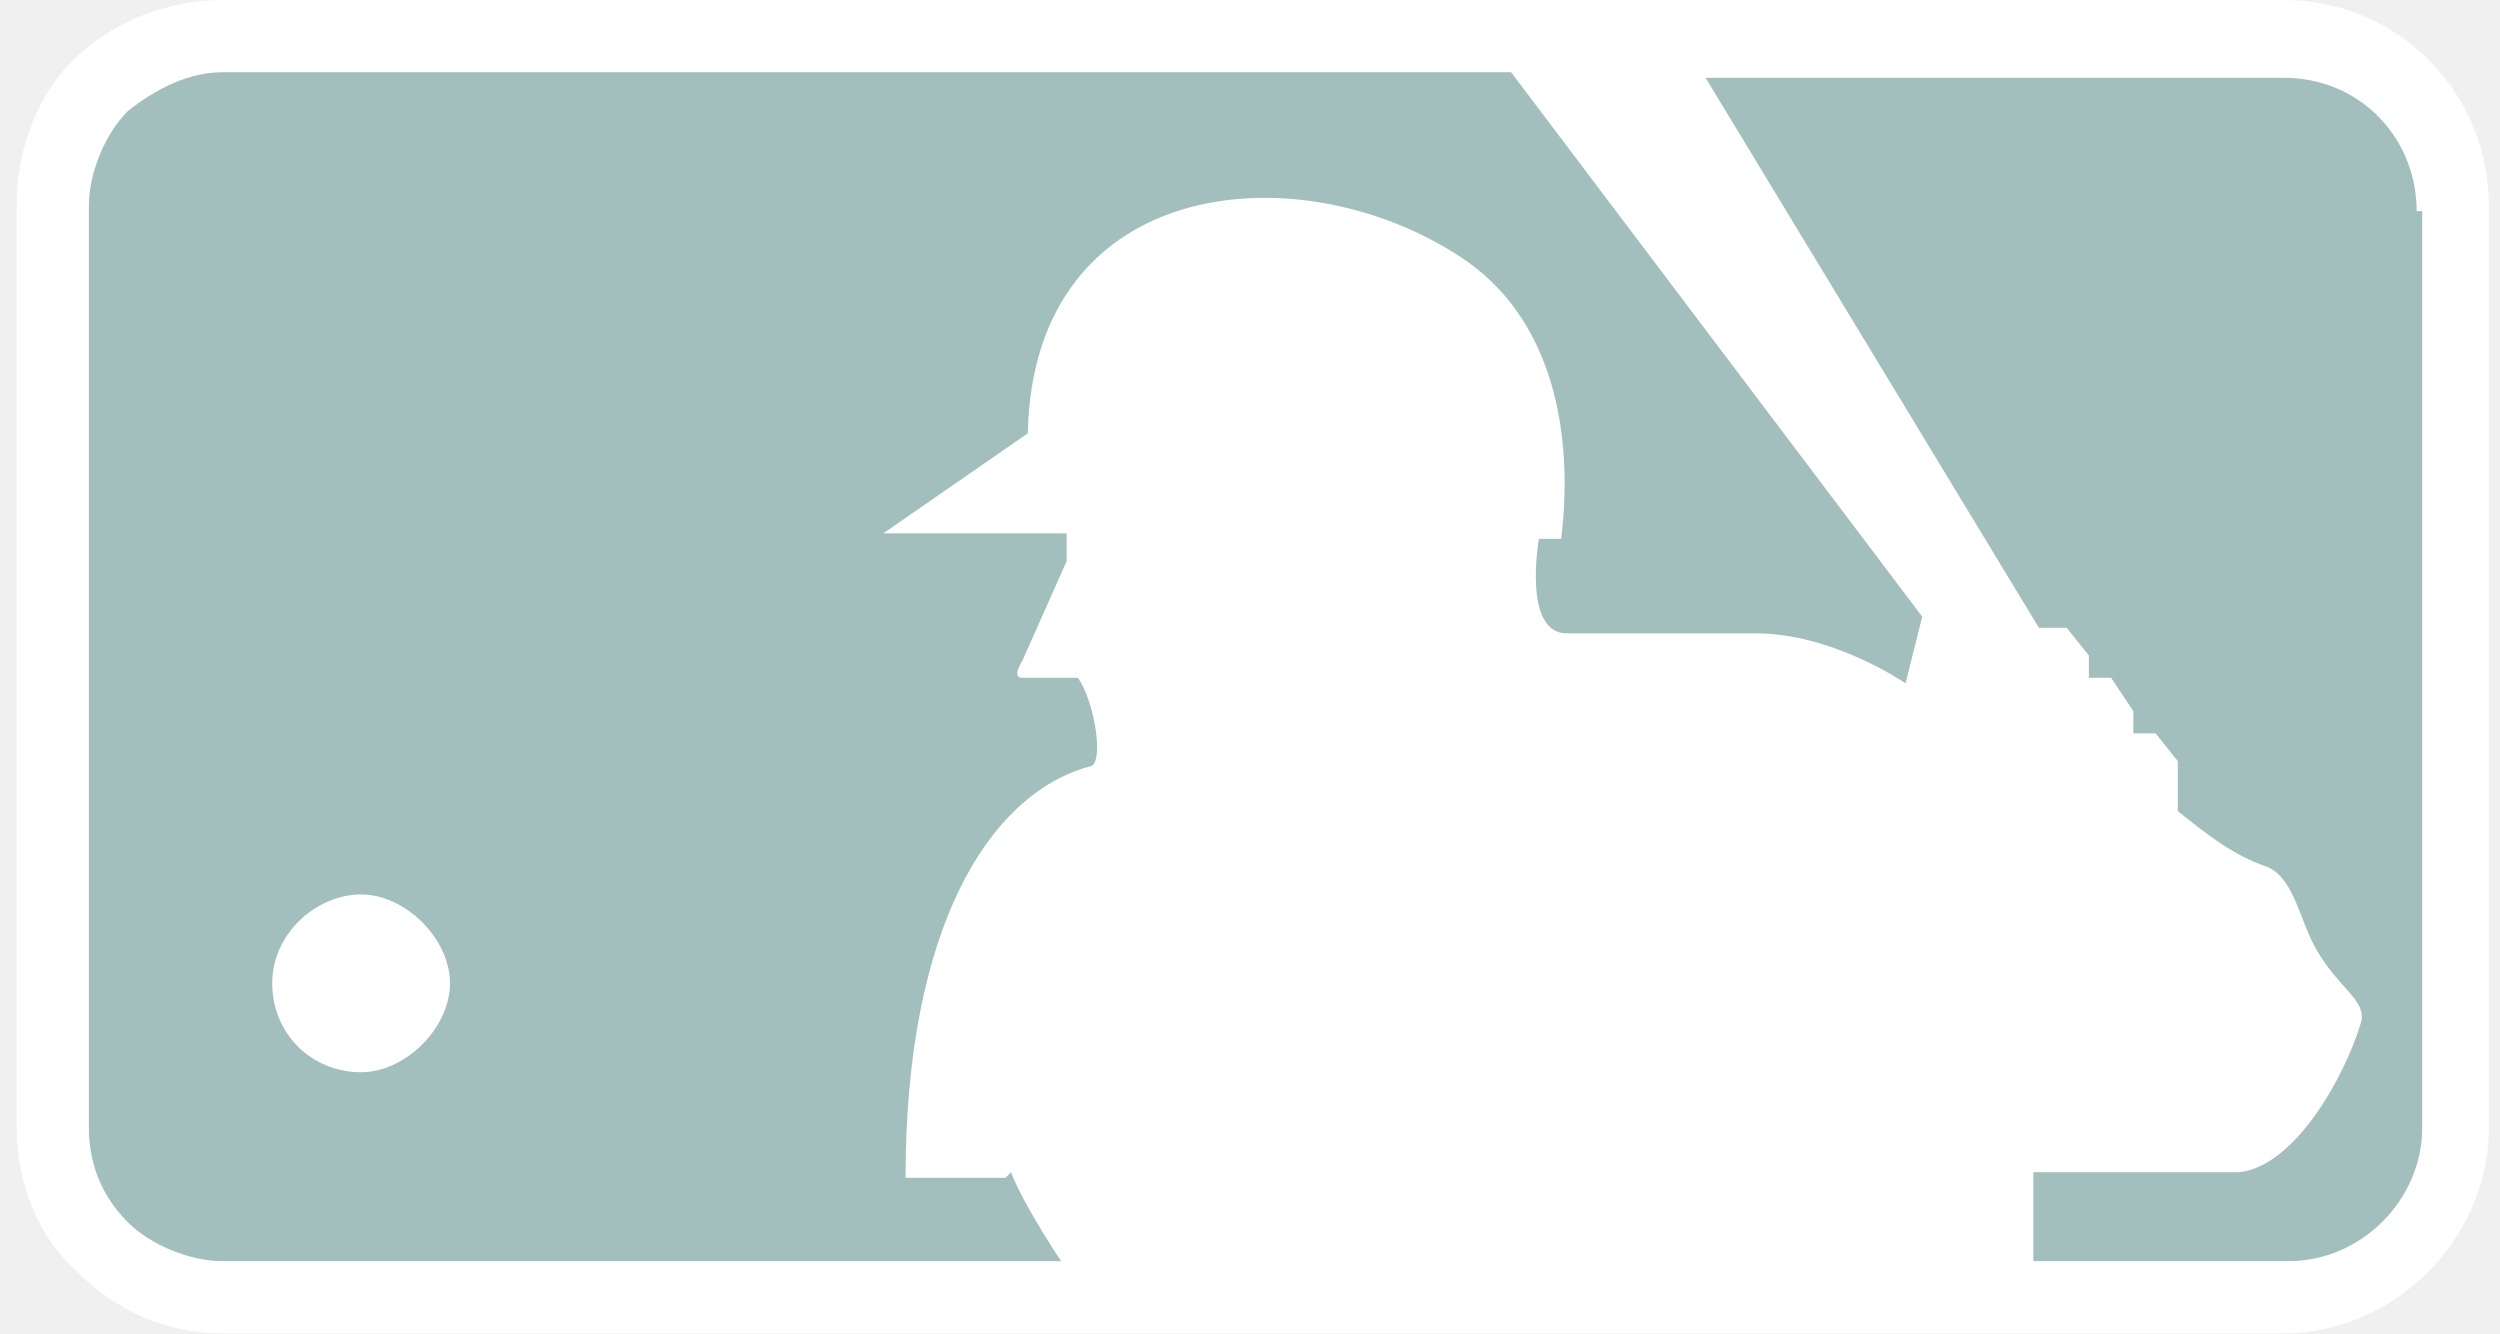
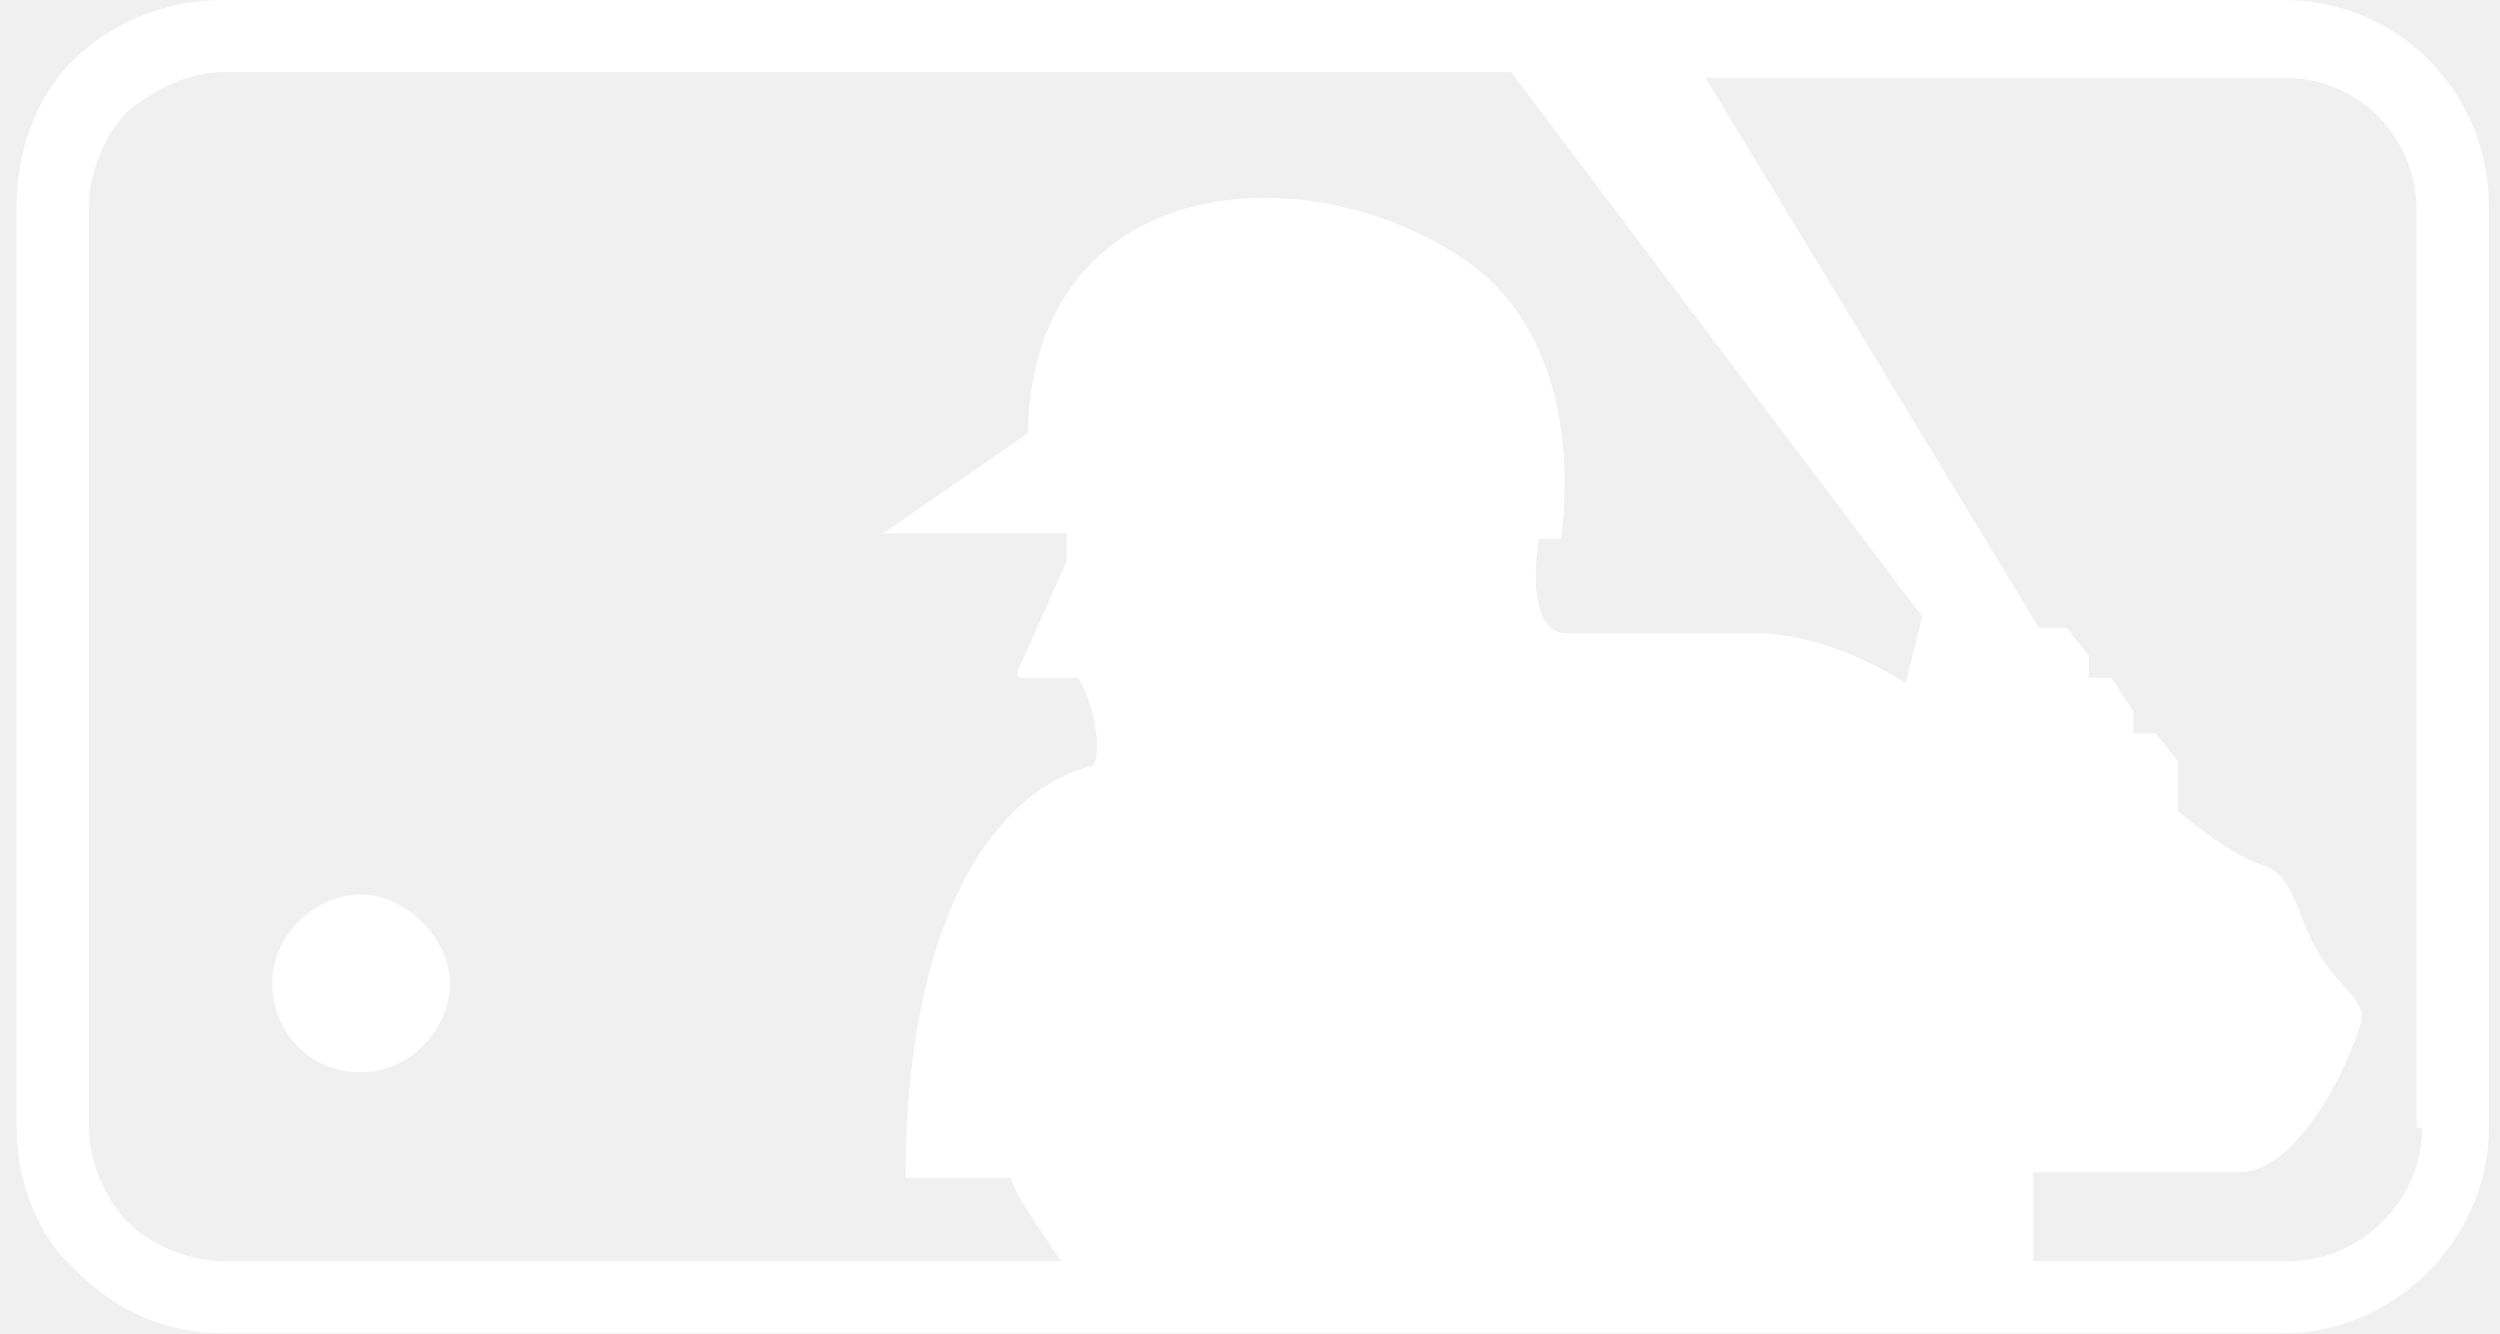
<svg xmlns="http://www.w3.org/2000/svg" id="Layer_1" version="1.1" viewBox="0 0 45 24">
  <defs>
    <style>
      .st0 {
        fill: #fff;
      }
- 
-       .st1 {
-         fill: #a3bfbd;
-       }
    </style>
  </defs>
-   <path class="st0" d="M41.1,0H4C3,0,2,.4,1.3,1.1.6,1.8.3,2.8.3,3.7v16.6c0,1,.4,2,1.1,2.6.7.7,1.6,1.1,2.6,1.1h37.1c2,0,3.7-1.7,3.7-3.7V3.7c0-2-1.6-3.7-3.7-3.7h0,0Z" />
-   <path class="st1" d="M43.5,3.8c0-1.3-1-2.4-2.4-2.4h-10.4l6,9.9h.5c0,0,.4.5.4.5v.4h.4c0,0,.4.6.4.6v.4h.4c0,0,.4.5.4.5v.9c.5.4,1,.8,1.6,1,.5.2.6,1,.9,1.5.4.7.9.9.8,1.3-.3,1-1.2,2.6-2.2,2.7h-3.7v1.6h4.6c1.3,0,2.4-1.1,2.4-2.4h0V3.8" />
-   <path class="st1" d="M18.1,21.2h-1.8c0-4.5,1.5-6.9,3.3-7.4.3,0,.1-1.2-.2-1.6h-1c-.2,0,0-.3,0-.3l.8-1.8v-.5h-3.3l2.6-1.8c.1-4.7,5-5.1,7.9-3.1,1.7,1.2,1.9,3.4,1.7,5,0,0-.4,0-.4,0,0,0-.3,1.7.5,1.7h3.4c1.4,0,2.7.9,2.7.9l.3-1.2L27.2,1.3H4c-.6,0-1.2.3-1.7.7-.4.4-.7,1.1-.7,1.7v16.6c0,.6.2,1.2.7,1.7.4.4,1.1.7,1.7.7h15.1c-.4-.6-.8-1.3-.9-1.6" />
-   <path class="st0" d="M4.9,17.7c0-.9.8-1.6,1.6-1.6s1.6.8,1.6,1.6-.8,1.6-1.6,1.6h0c-.9,0-1.6-.7-1.6-1.6h0" />
+   <path class="st0" d="M41.1,0H4c-1,0-2,.4-2.7,1.1C.6,1.8.3,2.8.3,3.7v16.6c0,1,.4,2,1.1,2.6.7.7,1.6,1.1,2.6,1.1h37.1c2,0,3.7-1.7,3.7-3.7V3.7c0-2-1.6-3.7-3.7-3.7ZM34.3,12.3s-1.3-.9-2.7-.9h-3.4c-.8,0-.5-1.7-.5-1.7h.4c.2-1.6,0-3.8-1.7-5-2.9-2-7.8-1.6-7.9,3.1l-2.6,1.8h3.3v.5l-.8,1.8s-.2.3,0,.3h1c.3.4.5,1.6.2,1.6-1.8.5-3.3,2.9-3.3,7.4h1.9c0,.2.5.9.9,1.5H4c-.6,0-1.3-.3-1.7-.7s-.7-1.1-.7-1.7V3.7c0-.6.3-1.3.7-1.7.5-.4,1.1-.7,1.7-.7h23.2l7.4,9.8-.3,1.2ZM43.6,20.3c0,1.3-1.1,2.4-2.4,2.4h-4.6v-1.6h3.7c1,0,1.9-1.7,2.2-2.7.1-.4-.4-.6-.8-1.3-.3-.5-.4-1.3-.9-1.5-.6-.2-1.1-.6-1.6-1v-.9l-.4-.5h-.4v-.4l-.4-.6h-.4v-.4l-.4-.5h-.5L30.7,1.4h10.4c1.4,0,2.4,1.1,2.4,2.4h0v16.5Z" />
+   <path class="st0" d="M6.5,16.1c-.8,0-1.6.7-1.6,1.6s.7,1.6,1.6,1.6,1.6-.8,1.6-1.6-.8-1.6-1.6-1.6Z" />
</svg>
